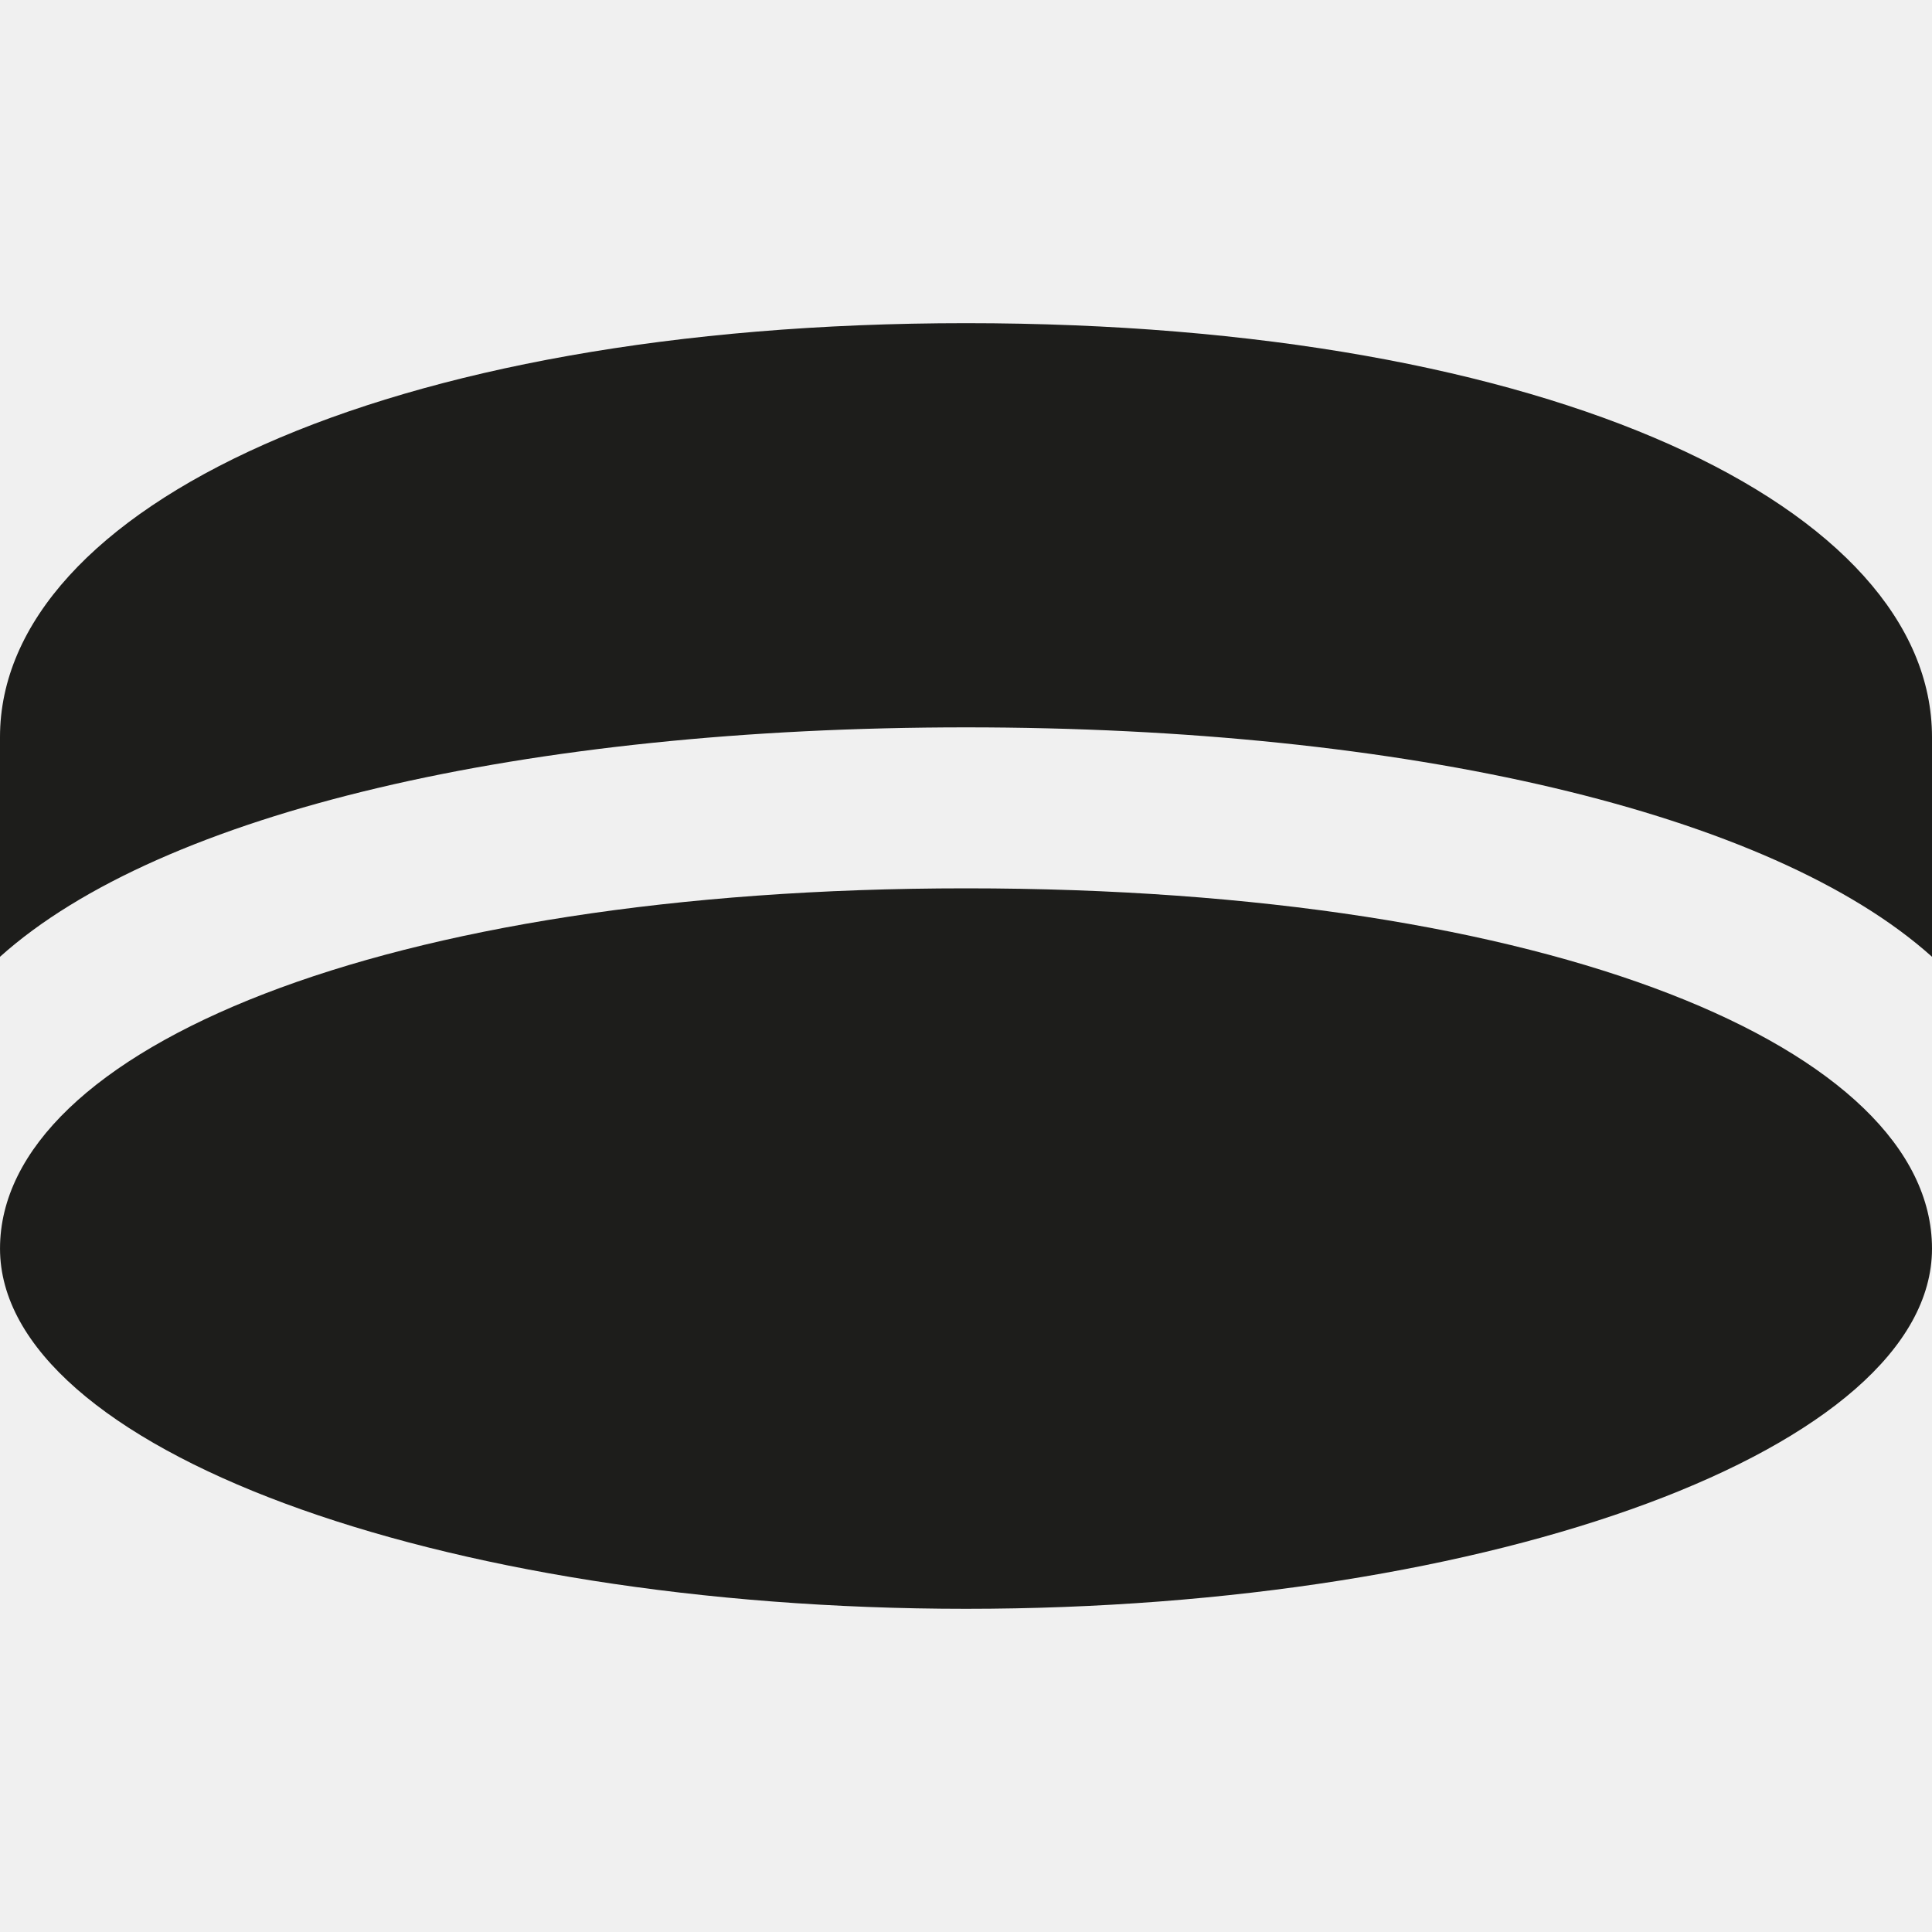
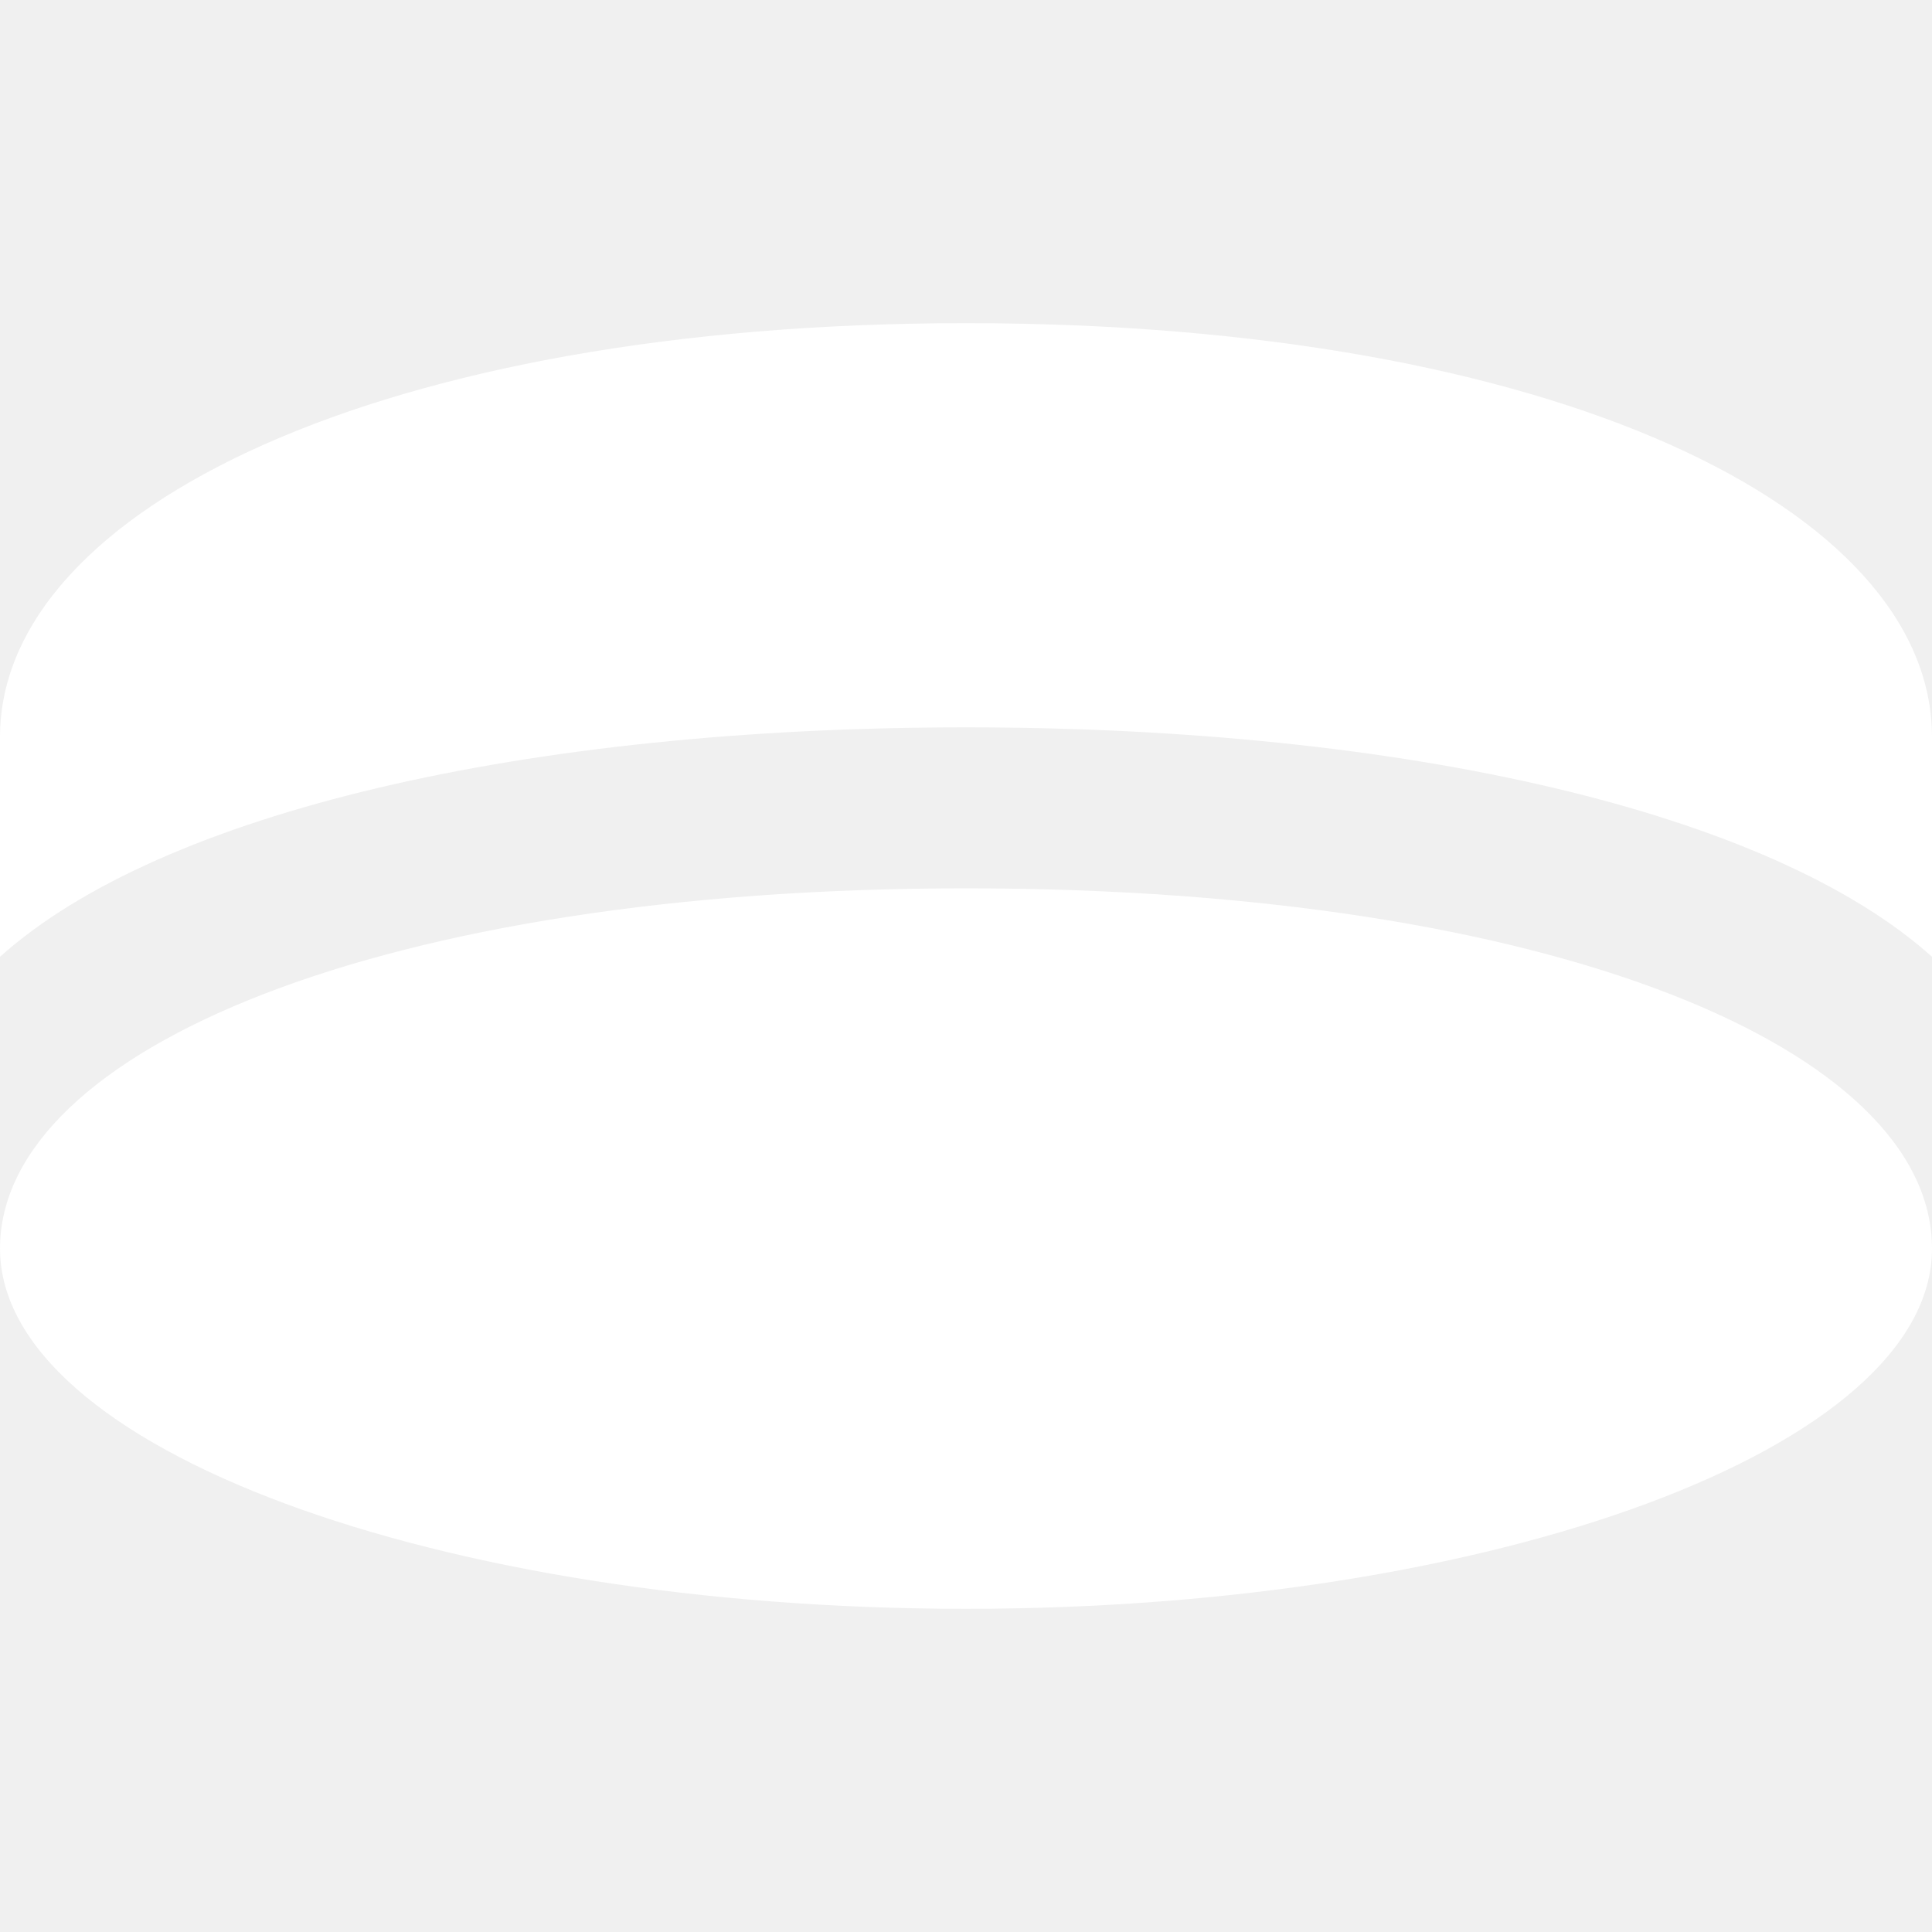
<svg xmlns="http://www.w3.org/2000/svg" version="1.2" baseProfile="tiny" id="Layer_1" x="0px" y="0px" viewBox="0 0 100 100" xml:space="preserve">
  <g>
-     <path fill="#1D1D1B" d="M100,64.612C99.982,54.318,80.432,45.98,50.001,45.98c-30.188,0-50,8.346-50,18.646   s22.592,18.646,50,18.646c27.397,0,49.981-8.339,49.999-18.633V64.612z" />
-     <path fill="#1D1D1B" d="M100,49.523V38.152c0-11.833-19.554-21.425-50-21.425c-30.183,0-50,9.592-50,21.425v11.371   c8.333-7.483,27.217-11.875,50-11.875S91.667,42.04,100,49.523z" />
+     <path fill="#ffffff" d="M100,64.612C99.982,54.318,80.432,45.98,50.001,45.98c-30.188,0-50,8.346-50,18.646   s22.592,18.646,50,18.646c27.397,0,49.981-8.339,49.999-18.633V64.612z" />
+     <path fill="#ffffff" d="M100,49.523V38.152c0-11.833-19.554-21.425-50-21.425c-30.183,0-50,9.592-50,21.425v11.371   c8.333-7.483,27.217-11.875,50-11.875S91.667,42.04,100,49.523z" />
  </g>
</svg>
